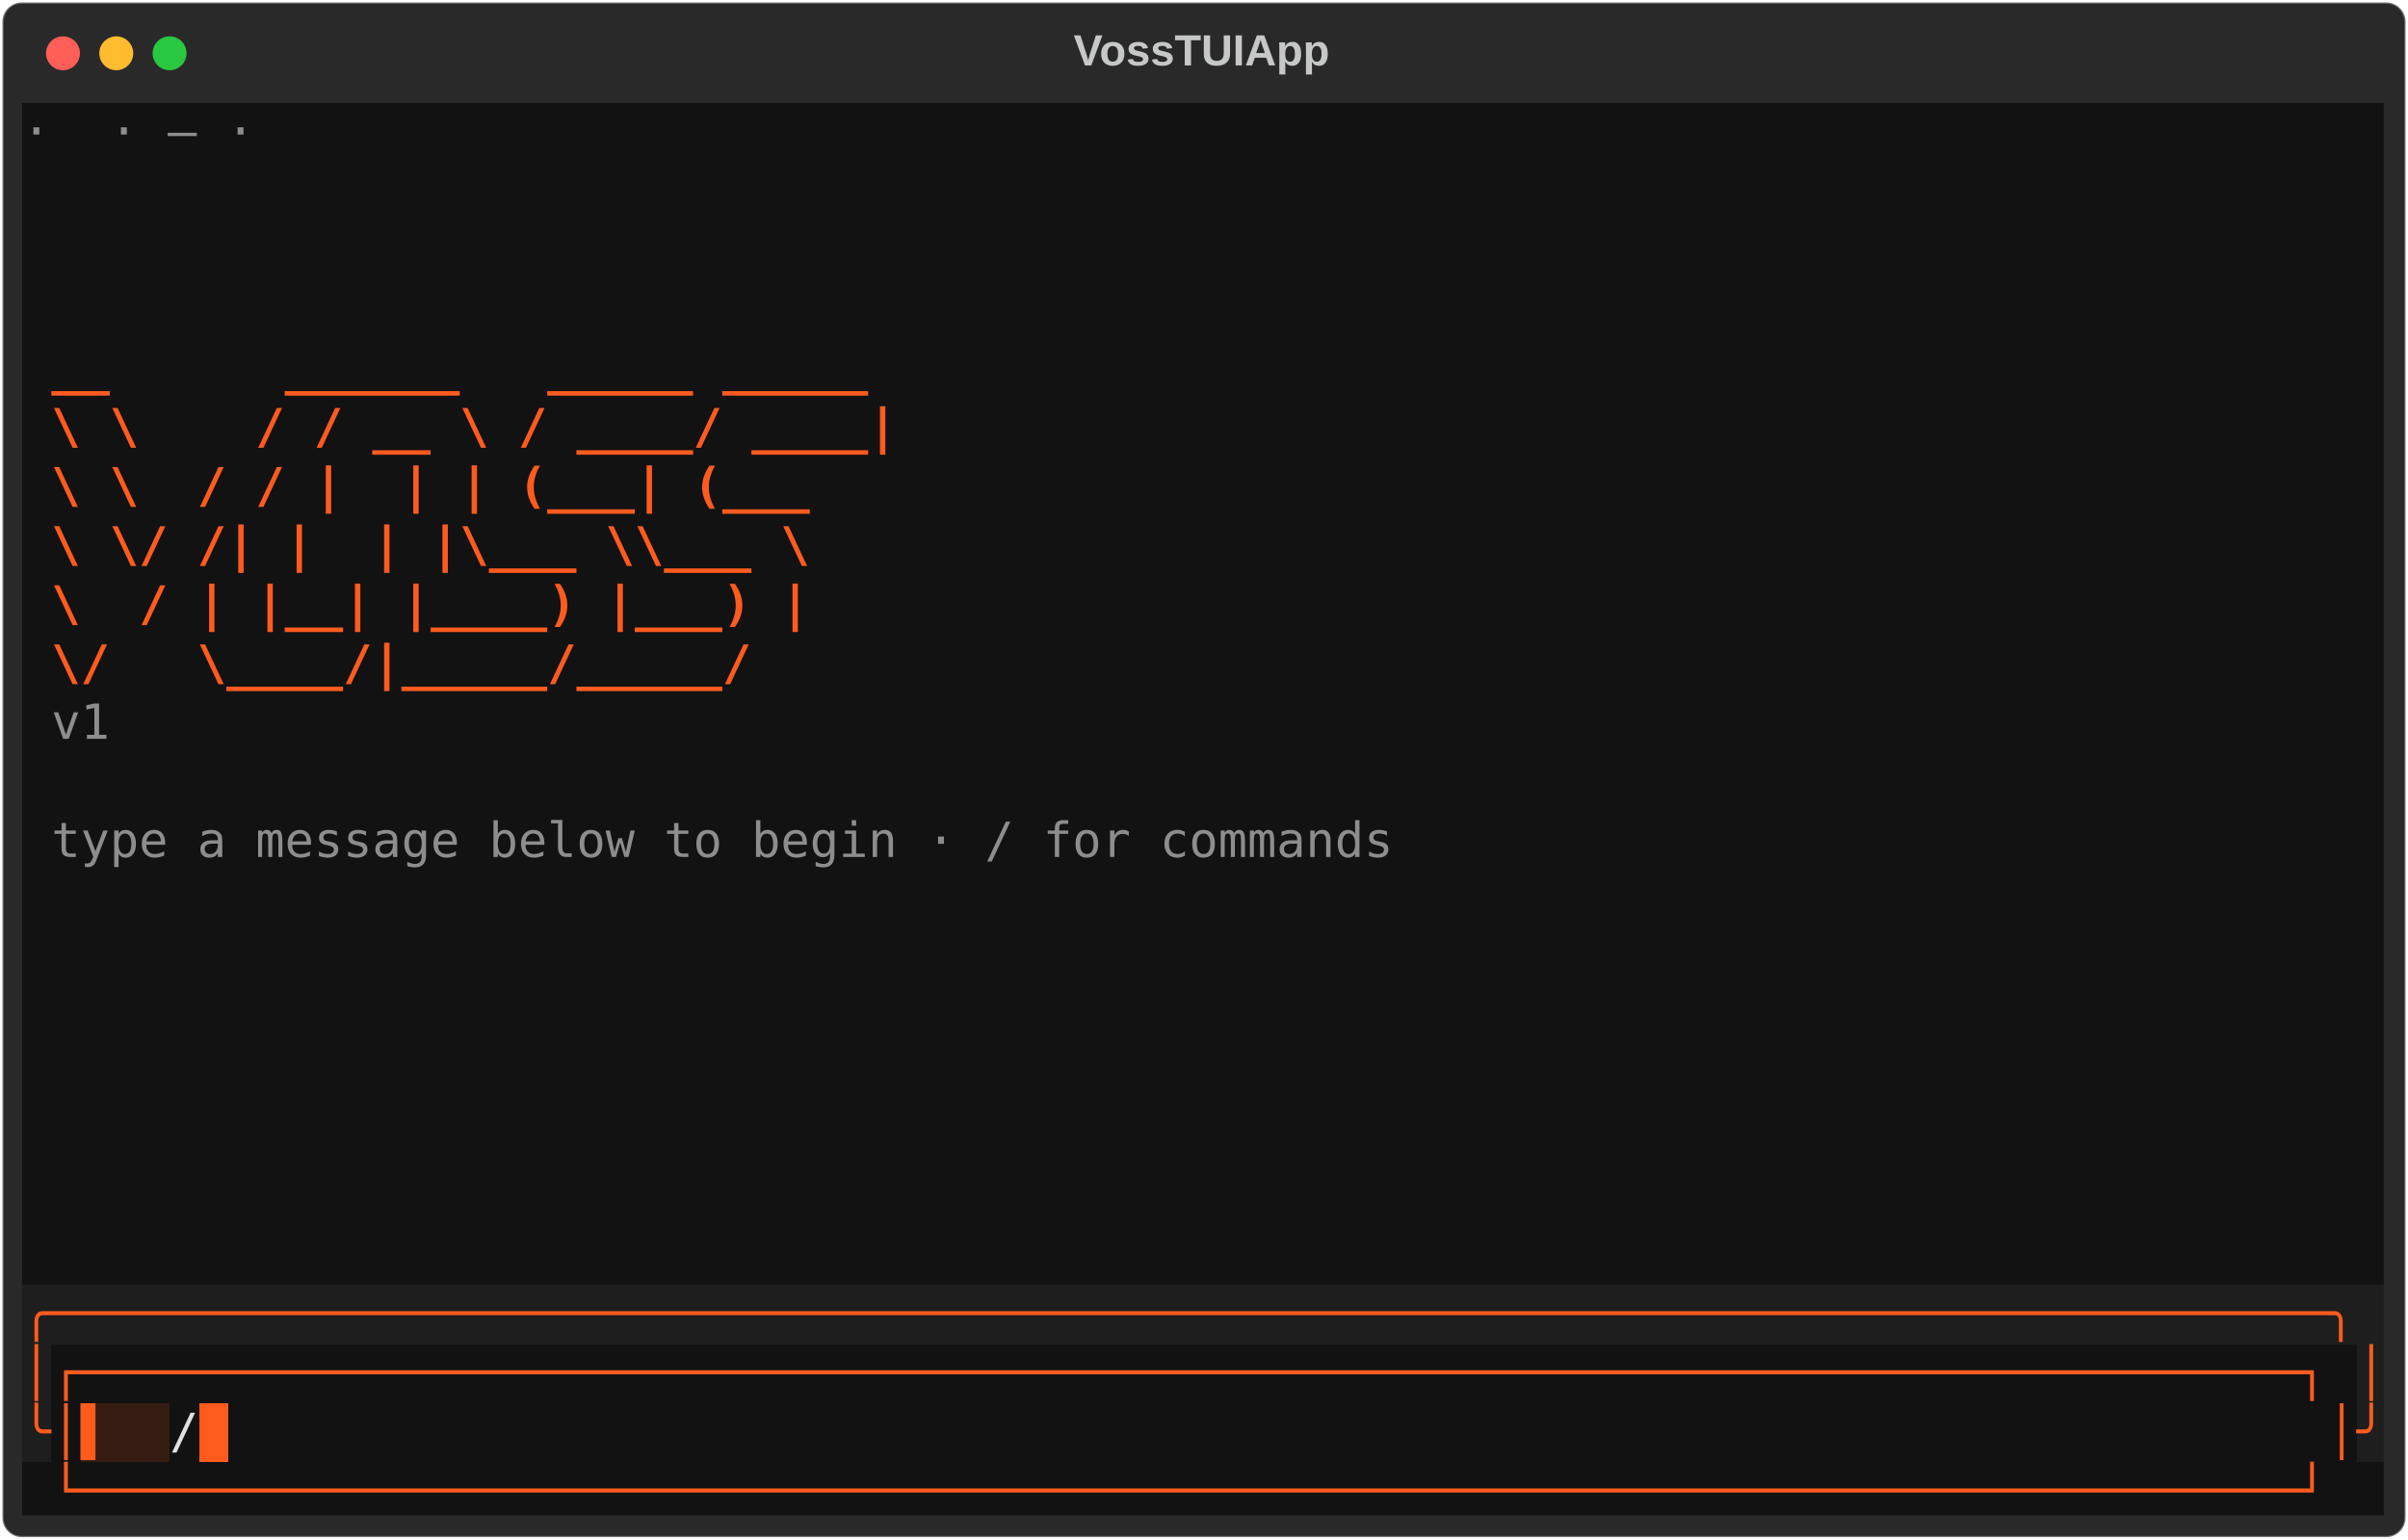
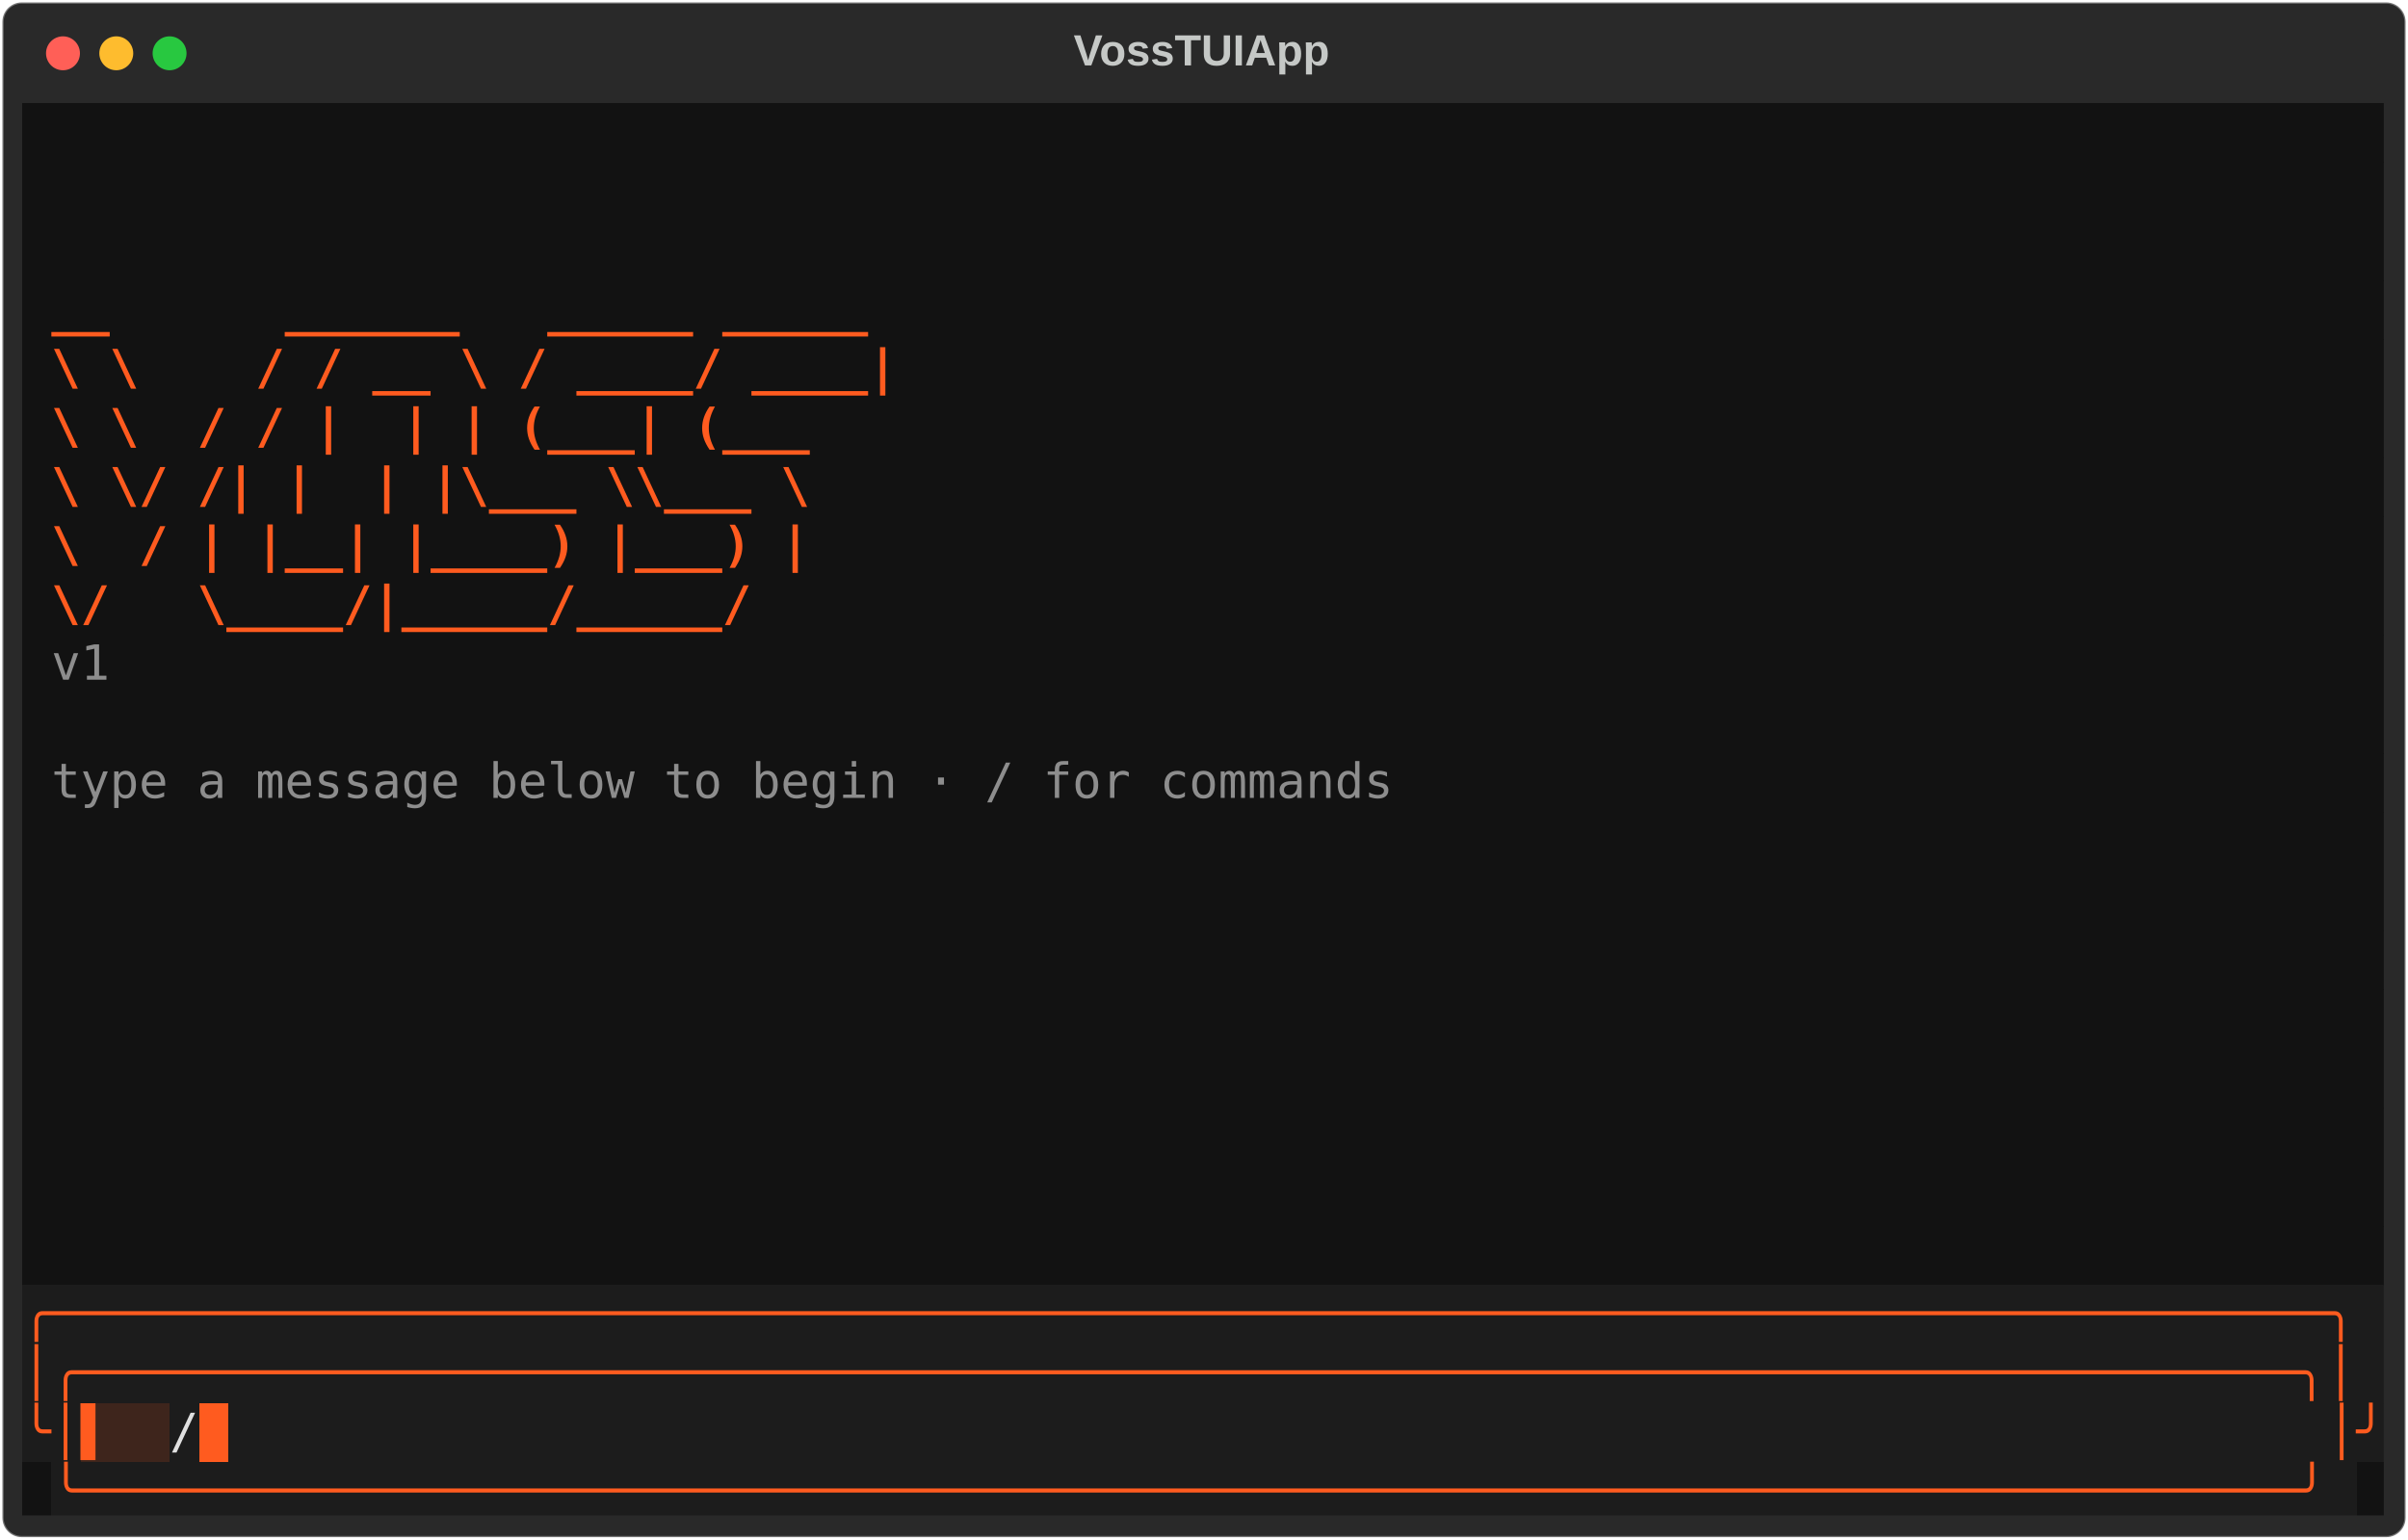
<svg xmlns="http://www.w3.org/2000/svg" class="rich-terminal" viewBox="0 0 994 635.6">
  <style>

    @font-face {
        font-family: "Fira Code";
        src: local("FiraCode-Regular"),
                url("https://cdnjs.cloudflare.com/ajax/libs/firacode/6.2.0/woff2/FiraCode-Regular.woff2") format("woff2"),
                url("https://cdnjs.cloudflare.com/ajax/libs/firacode/6.2.0/woff/FiraCode-Regular.woff") format("woff");
        font-style: normal;
        font-weight: 400;
    }
    @font-face {
        font-family: "Fira Code";
        src: local("FiraCode-Bold"),
                url("https://cdnjs.cloudflare.com/ajax/libs/firacode/6.2.0/woff2/FiraCode-Bold.woff2") format("woff2"),
                url("https://cdnjs.cloudflare.com/ajax/libs/firacode/6.2.0/woff/FiraCode-Bold.woff") format("woff");
        font-style: bold;
        font-weight: 700;
    }

    .terminal-matrix {
        font-family: Fira Code, monospace;
        font-size: 20px;
        line-height: 24.4px;
        font-variant-east-asian: full-width;
    }

    .terminal-title {
        font-size: 18px;
        font-weight: bold;
        font-family: arial;
    }

-     .terminal-r1 { fill: #8d8d8d }
- .terminal-r2 { fill: #c5c8c6 }
- .terminal-r3 { fill: #e0e0e0 }
- .terminal-r4 { fill: #ff5b1f;font-weight: bold }
+     .terminal-r1 { fill: #c5c8c6 }
+ .terminal-r2 { fill: #e0e0e0 }
+ .terminal-r3 { fill: #ff5b1f;font-weight: bold }
+ .terminal-r4 { fill: #8d8d8d }
.terminal-r5 { fill: #ff5b1f }
.terminal-r6 { fill: #121212 }
    </style>
  <defs>
    <clipPath id="terminal-clip-terminal">
      <rect x="0" y="0" width="975.0" height="584.6" />
    </clipPath>
    <clipPath id="terminal-line-0">
      <rect x="0" y="1.5" width="976" height="24.65" />
    </clipPath>
    <clipPath id="terminal-line-1">
      <rect x="0" y="25.9" width="976" height="24.65" />
    </clipPath>
    <clipPath id="terminal-line-2">
      <rect x="0" y="50.3" width="976" height="24.65" />
    </clipPath>
    <clipPath id="terminal-line-3">
      <rect x="0" y="74.7" width="976" height="24.65" />
    </clipPath>
    <clipPath id="terminal-line-4">
      <rect x="0" y="99.1" width="976" height="24.65" />
    </clipPath>
    <clipPath id="terminal-line-5">
      <rect x="0" y="123.5" width="976" height="24.65" />
    </clipPath>
    <clipPath id="terminal-line-6">
      <rect x="0" y="147.9" width="976" height="24.65" />
    </clipPath>
    <clipPath id="terminal-line-7">
      <rect x="0" y="172.3" width="976" height="24.65" />
    </clipPath>
    <clipPath id="terminal-line-8">
      <rect x="0" y="196.7" width="976" height="24.65" />
    </clipPath>
    <clipPath id="terminal-line-9">
      <rect x="0" y="221.1" width="976" height="24.65" />
    </clipPath>
    <clipPath id="terminal-line-10">
      <rect x="0" y="245.5" width="976" height="24.65" />
    </clipPath>
    <clipPath id="terminal-line-11">
      <rect x="0" y="269.9" width="976" height="24.65" />
    </clipPath>
    <clipPath id="terminal-line-12">
      <rect x="0" y="294.3" width="976" height="24.65" />
    </clipPath>
    <clipPath id="terminal-line-13">
      <rect x="0" y="318.7" width="976" height="24.65" />
    </clipPath>
    <clipPath id="terminal-line-14">
      <rect x="0" y="343.1" width="976" height="24.65" />
    </clipPath>
    <clipPath id="terminal-line-15">
      <rect x="0" y="367.5" width="976" height="24.65" />
    </clipPath>
    <clipPath id="terminal-line-16">
      <rect x="0" y="391.9" width="976" height="24.65" />
    </clipPath>
    <clipPath id="terminal-line-17">
      <rect x="0" y="416.3" width="976" height="24.65" />
    </clipPath>
    <clipPath id="terminal-line-18">
      <rect x="0" y="440.7" width="976" height="24.65" />
    </clipPath>
    <clipPath id="terminal-line-19">
      <rect x="0" y="465.1" width="976" height="24.65" />
    </clipPath>
    <clipPath id="terminal-line-20">
      <rect x="0" y="489.5" width="976" height="24.65" />
    </clipPath>
    <clipPath id="terminal-line-21">
      <rect x="0" y="513.9" width="976" height="24.65" />
    </clipPath>
    <clipPath id="terminal-line-22">
      <rect x="0" y="538.3" width="976" height="24.65" />
    </clipPath>
  </defs>
  <rect fill="#292929" stroke="rgba(255,255,255,0.35)" stroke-width="1" x="1" y="1" width="992" height="633.6" rx="8" />
  <text class="terminal-title" fill="#c5c8c6" text-anchor="middle" x="496" y="27">VossTUIApp</text>
  <g transform="translate(26,22)">
    <circle cx="0" cy="0" r="7" fill="#ff5f57" />
    <circle cx="22" cy="0" r="7" fill="#febc2e" />
    <circle cx="44" cy="0" r="7" fill="#28c840" />
  </g>
  <g transform="translate(9, 41)" clip-path="url(#terminal-clip-terminal)">
-     <rect fill="#121212" x="0" y="1.5" width="122" height="24.65" shape-rendering="crispEdges" />
-     <rect fill="#121212" x="122" y="1.5" width="854" height="24.65" shape-rendering="crispEdges" />
+     <rect fill="#121212" x="0" y="1.5" width="951.6" height="24.65" shape-rendering="crispEdges" />
+     <rect fill="#121212" x="951.6" y="1.5" width="24.4" height="24.65" shape-rendering="crispEdges" />
    <rect fill="#121212" x="0" y="25.9" width="951.6" height="24.65" shape-rendering="crispEdges" />
    <rect fill="#121212" x="951.6" y="25.9" width="24.4" height="24.65" shape-rendering="crispEdges" />
    <rect fill="#121212" x="0" y="50.3" width="951.6" height="24.65" shape-rendering="crispEdges" />
    <rect fill="#121212" x="951.6" y="50.3" width="24.4" height="24.65" shape-rendering="crispEdges" />
-     <rect fill="#121212" x="0" y="74.7" width="951.6" height="24.65" shape-rendering="crispEdges" />
+     <rect fill="#121212" x="0" y="74.7" width="12.2" height="24.65" shape-rendering="crispEdges" />
+     <rect fill="#121212" x="12.2" y="74.7" width="658.8" height="24.65" shape-rendering="crispEdges" />
+     <rect fill="#121212" x="671" y="74.7" width="280.6" height="24.65" shape-rendering="crispEdges" />
    <rect fill="#121212" x="951.6" y="74.7" width="24.4" height="24.65" shape-rendering="crispEdges" />
    <rect fill="#121212" x="0" y="99.1" width="12.2" height="24.65" shape-rendering="crispEdges" />
    <rect fill="#121212" x="12.2" y="99.1" width="658.8" height="24.65" shape-rendering="crispEdges" />
    <rect fill="#121212" x="671" y="99.1" width="280.6" height="24.65" shape-rendering="crispEdges" />
    <rect fill="#121212" x="951.6" y="99.1" width="24.4" height="24.65" shape-rendering="crispEdges" />
    <rect fill="#121212" x="0" y="123.5" width="12.2" height="24.65" shape-rendering="crispEdges" />
-     <rect fill="#121212" x="12.2" y="123.5" width="658.8" height="24.65" shape-rendering="crispEdges" />
-     <rect fill="#121212" x="671" y="123.5" width="280.6" height="24.65" shape-rendering="crispEdges" />
+     <rect fill="#121212" x="12.2" y="123.5" width="646.6" height="24.65" shape-rendering="crispEdges" />
+     <rect fill="#121212" x="658.8" y="123.5" width="292.8" height="24.65" shape-rendering="crispEdges" />
    <rect fill="#121212" x="951.6" y="123.5" width="24.4" height="24.65" shape-rendering="crispEdges" />
    <rect fill="#121212" x="0" y="147.9" width="12.2" height="24.65" shape-rendering="crispEdges" />
-     <rect fill="#121212" x="12.2" y="147.9" width="646.6" height="24.65" shape-rendering="crispEdges" />
-     <rect fill="#121212" x="658.8" y="147.9" width="292.8" height="24.65" shape-rendering="crispEdges" />
+     <rect fill="#121212" x="12.2" y="147.9" width="658.8" height="24.65" shape-rendering="crispEdges" />
+     <rect fill="#121212" x="671" y="147.9" width="280.6" height="24.65" shape-rendering="crispEdges" />
    <rect fill="#121212" x="951.6" y="147.9" width="24.4" height="24.65" shape-rendering="crispEdges" />
    <rect fill="#121212" x="0" y="172.3" width="12.2" height="24.65" shape-rendering="crispEdges" />
    <rect fill="#121212" x="12.2" y="172.3" width="658.8" height="24.65" shape-rendering="crispEdges" />
    <rect fill="#121212" x="671" y="172.3" width="280.6" height="24.65" shape-rendering="crispEdges" />
    <rect fill="#121212" x="951.6" y="172.3" width="24.4" height="24.65" shape-rendering="crispEdges" />
    <rect fill="#121212" x="0" y="196.7" width="12.2" height="24.65" shape-rendering="crispEdges" />
    <rect fill="#121212" x="12.2" y="196.7" width="658.8" height="24.65" shape-rendering="crispEdges" />
    <rect fill="#121212" x="671" y="196.7" width="280.6" height="24.65" shape-rendering="crispEdges" />
    <rect fill="#121212" x="951.6" y="196.7" width="24.4" height="24.65" shape-rendering="crispEdges" />
    <rect fill="#121212" x="0" y="221.1" width="12.2" height="24.65" shape-rendering="crispEdges" />
-     <rect fill="#121212" x="12.2" y="221.1" width="658.8" height="24.65" shape-rendering="crispEdges" />
-     <rect fill="#121212" x="671" y="221.1" width="280.6" height="24.65" shape-rendering="crispEdges" />
+     <rect fill="#121212" x="12.2" y="221.1" width="500.2" height="24.65" shape-rendering="crispEdges" />
+     <rect fill="#121212" x="512.4" y="221.1" width="439.2" height="24.65" shape-rendering="crispEdges" />
    <rect fill="#121212" x="951.6" y="221.1" width="24.4" height="24.65" shape-rendering="crispEdges" />
-     <rect fill="#121212" x="0" y="245.5" width="12.2" height="24.65" shape-rendering="crispEdges" />
-     <rect fill="#121212" x="12.2" y="245.5" width="500.2" height="24.65" shape-rendering="crispEdges" />
-     <rect fill="#121212" x="512.4" y="245.5" width="439.2" height="24.65" shape-rendering="crispEdges" />
+     <rect fill="#121212" x="0" y="245.5" width="951.6" height="24.65" shape-rendering="crispEdges" />
    <rect fill="#121212" x="951.6" y="245.5" width="24.4" height="24.65" shape-rendering="crispEdges" />
-     <rect fill="#121212" x="0" y="269.9" width="951.6" height="24.65" shape-rendering="crispEdges" />
+     <rect fill="#121212" x="0" y="269.9" width="12.2" height="24.65" shape-rendering="crispEdges" />
+     <rect fill="#121212" x="12.2" y="269.9" width="768.6" height="24.65" shape-rendering="crispEdges" />
+     <rect fill="#121212" x="780.8" y="269.9" width="170.8" height="24.65" shape-rendering="crispEdges" />
    <rect fill="#121212" x="951.6" y="269.9" width="24.4" height="24.65" shape-rendering="crispEdges" />
    <rect fill="#121212" x="0" y="294.3" width="12.2" height="24.65" shape-rendering="crispEdges" />
-     <rect fill="#121212" x="12.2" y="294.3" width="768.6" height="24.65" shape-rendering="crispEdges" />
-     <rect fill="#121212" x="780.8" y="294.3" width="170.8" height="24.65" shape-rendering="crispEdges" />
+     <rect fill="#121212" x="12.2" y="294.3" width="927.2" height="24.65" shape-rendering="crispEdges" />
+     <rect fill="#121212" x="939.4" y="294.3" width="12.2" height="24.65" shape-rendering="crispEdges" />
    <rect fill="#121212" x="951.6" y="294.3" width="24.4" height="24.65" shape-rendering="crispEdges" />
    <rect fill="#121212" x="0" y="318.7" width="12.2" height="24.65" shape-rendering="crispEdges" />
    <rect fill="#121212" x="12.2" y="318.7" width="927.2" height="24.65" shape-rendering="crispEdges" />
    <rect fill="#121212" x="939.4" y="318.7" width="12.2" height="24.65" shape-rendering="crispEdges" />
    <rect fill="#121212" x="951.6" y="318.7" width="24.4" height="24.65" shape-rendering="crispEdges" />
    <rect fill="#121212" x="0" y="343.1" width="12.2" height="24.65" shape-rendering="crispEdges" />
    <rect fill="#121212" x="12.2" y="343.1" width="927.2" height="24.65" shape-rendering="crispEdges" />
    <rect fill="#121212" x="939.4" y="343.1" width="12.2" height="24.65" shape-rendering="crispEdges" />
    <rect fill="#121212" x="951.6" y="343.1" width="24.4" height="24.65" shape-rendering="crispEdges" />
    <rect fill="#121212" x="0" y="367.5" width="12.2" height="24.65" shape-rendering="crispEdges" />
    <rect fill="#121212" x="12.2" y="367.5" width="927.2" height="24.65" shape-rendering="crispEdges" />
    <rect fill="#121212" x="939.4" y="367.5" width="12.2" height="24.65" shape-rendering="crispEdges" />
    <rect fill="#121212" x="951.6" y="367.5" width="24.4" height="24.65" shape-rendering="crispEdges" />
    <rect fill="#121212" x="0" y="391.9" width="12.2" height="24.65" shape-rendering="crispEdges" />
    <rect fill="#121212" x="12.2" y="391.9" width="927.2" height="24.65" shape-rendering="crispEdges" />
    <rect fill="#121212" x="939.4" y="391.9" width="12.2" height="24.65" shape-rendering="crispEdges" />
    <rect fill="#121212" x="951.6" y="391.9" width="24.4" height="24.65" shape-rendering="crispEdges" />
    <rect fill="#121212" x="0" y="416.3" width="12.2" height="24.65" shape-rendering="crispEdges" />
    <rect fill="#121212" x="12.2" y="416.3" width="927.2" height="24.65" shape-rendering="crispEdges" />
    <rect fill="#121212" x="939.4" y="416.3" width="12.2" height="24.65" shape-rendering="crispEdges" />
    <rect fill="#121212" x="951.6" y="416.3" width="24.4" height="24.65" shape-rendering="crispEdges" />
    <rect fill="#121212" x="0" y="440.7" width="12.2" height="24.65" shape-rendering="crispEdges" />
    <rect fill="#121212" x="12.2" y="440.7" width="927.2" height="24.65" shape-rendering="crispEdges" />
    <rect fill="#121212" x="939.4" y="440.7" width="12.2" height="24.65" shape-rendering="crispEdges" />
    <rect fill="#121212" x="951.6" y="440.7" width="24.4" height="24.65" shape-rendering="crispEdges" />
    <rect fill="#121212" x="0" y="465.1" width="12.2" height="24.65" shape-rendering="crispEdges" />
    <rect fill="#121212" x="12.2" y="465.1" width="927.2" height="24.65" shape-rendering="crispEdges" />
    <rect fill="#121212" x="939.4" y="465.1" width="12.2" height="24.65" shape-rendering="crispEdges" />
    <rect fill="#121212" x="951.6" y="465.1" width="24.4" height="24.65" shape-rendering="crispEdges" />
-     <rect fill="#1e1e1e" x="0" y="489.5" width="976" height="24.65" shape-rendering="crispEdges" />
-     <rect fill="#1e1e1e" x="0" y="513.9" width="12.2" height="24.65" shape-rendering="crispEdges" />
-     <rect fill="#121212" x="12.2" y="513.9" width="951.6" height="24.65" shape-rendering="crispEdges" />
-     <rect fill="#1e1e1e" x="963.8" y="513.9" width="12.2" height="24.65" shape-rendering="crispEdges" />
-     <rect fill="#1e1e1e" x="0" y="538.3" width="12.2" height="24.65" shape-rendering="crispEdges" />
-     <rect fill="#121212" x="12.2" y="538.3" width="12.2" height="24.65" shape-rendering="crispEdges" />
-     <rect fill="#351c13" x="24.4" y="538.3" width="36.6" height="24.65" shape-rendering="crispEdges" />
-     <rect fill="#121212" x="61" y="538.3" width="12.2" height="24.65" shape-rendering="crispEdges" />
+     <rect fill="#1c1c1c" x="0" y="489.5" width="976" height="24.65" shape-rendering="crispEdges" />
+     <rect fill="#1c1c1c" x="0" y="513.9" width="976" height="24.65" shape-rendering="crispEdges" />
+     <rect fill="#1c1c1c" x="0" y="538.3" width="24.4" height="24.65" shape-rendering="crispEdges" />
+     <rect fill="#3e251c" x="24.4" y="538.3" width="36.6" height="24.65" shape-rendering="crispEdges" />
+     <rect fill="#1c1c1c" x="61" y="538.3" width="12.2" height="24.65" shape-rendering="crispEdges" />
    <rect fill="#ff5b1f" x="73.2" y="538.3" width="12.2" height="24.65" shape-rendering="crispEdges" />
-     <rect fill="#121212" x="85.4" y="538.3" width="854" height="24.65" shape-rendering="crispEdges" />
-     <rect fill="#121212" x="939.4" y="538.3" width="12.2" height="24.65" shape-rendering="crispEdges" />
-     <rect fill="#121212" x="951.6" y="538.3" width="12.2" height="24.65" shape-rendering="crispEdges" />
-     <rect fill="#1e1e1e" x="963.8" y="538.3" width="12.2" height="24.65" shape-rendering="crispEdges" />
+     <rect fill="#1c1c1c" x="85.4" y="538.3" width="854" height="24.65" shape-rendering="crispEdges" />
+     <rect fill="#1c1c1c" x="939.4" y="538.3" width="12.2" height="24.65" shape-rendering="crispEdges" />
+     <rect fill="#1c1c1c" x="951.6" y="538.3" width="24.4" height="24.65" shape-rendering="crispEdges" />
    <rect fill="#121212" x="0" y="562.7" width="12.2" height="24.65" shape-rendering="crispEdges" />
-     <rect fill="#121212" x="12.2" y="562.7" width="951.6" height="24.65" shape-rendering="crispEdges" />
+     <rect fill="#1c1c1c" x="12.2" y="562.7" width="951.6" height="24.65" shape-rendering="crispEdges" />
    <rect fill="#121212" x="963.8" y="562.7" width="12.2" height="24.65" shape-rendering="crispEdges" />
    <g class="terminal-matrix">
-       <text class="terminal-r1" x="0" y="20" textLength="122" clip-path="url(#terminal-line-0)"> ·  · — · </text>
-       <text class="terminal-r2" x="976" y="20" textLength="12.2" clip-path="url(#terminal-line-0)">
- </text>
-       <text class="terminal-r2" x="976" y="44.4" textLength="12.2" clip-path="url(#terminal-line-1)">
- </text>
-       <text class="terminal-r2" x="976" y="68.8" textLength="12.2" clip-path="url(#terminal-line-2)">
- </text>
-       <text class="terminal-r2" x="976" y="93.2" textLength="12.2" clip-path="url(#terminal-line-3)">
- </text>
-       <text class="terminal-r4" x="12.2" y="117.6" textLength="658.8" clip-path="url(#terminal-line-4)">                          __      ______   _____ _____</text>
-       <text class="terminal-r2" x="976" y="117.6" textLength="12.2" clip-path="url(#terminal-line-4)">
- </text>
-       <text class="terminal-r4" x="12.2" y="142" textLength="658.8" clip-path="url(#terminal-line-5)">                         \ \    / / __ \ / ____/ ____|</text>
-       <text class="terminal-r2" x="976" y="142" textLength="12.2" clip-path="url(#terminal-line-5)">
- </text>
-       <text class="terminal-r4" x="12.2" y="166.4" textLength="646.6" clip-path="url(#terminal-line-6)">                           \ \  / / |  | | (___| (___</text>
-       <text class="terminal-r2" x="976" y="166.4" textLength="12.2" clip-path="url(#terminal-line-6)">
- </text>
-       <text class="terminal-r4" x="12.2" y="190.8" textLength="658.8" clip-path="url(#terminal-line-7)">                            \ \/ /| |  | |\___ \\___ \</text>
-       <text class="terminal-r2" x="976" y="190.8" textLength="12.2" clip-path="url(#terminal-line-7)">
- </text>
-       <text class="terminal-r4" x="12.2" y="215.2" textLength="658.8" clip-path="url(#terminal-line-8)">                            \  / | |__| |____) |___) |</text>
-       <text class="terminal-r2" x="976" y="215.2" textLength="12.2" clip-path="url(#terminal-line-8)">
- </text>
-       <text class="terminal-r4" x="12.2" y="239.6" textLength="658.8" clip-path="url(#terminal-line-9)">                              \/   \____/|_____/_____/</text>
-       <text class="terminal-r2" x="976" y="239.6" textLength="12.2" clip-path="url(#terminal-line-9)">
- </text>
-       <text class="terminal-r1" x="12.2" y="264" textLength="500.2" clip-path="url(#terminal-line-10)">                                       v1</text>
-       <text class="terminal-r2" x="976" y="264" textLength="12.2" clip-path="url(#terminal-line-10)">
- </text>
-       <text class="terminal-r2" x="976" y="288.4" textLength="12.2" clip-path="url(#terminal-line-11)">
- </text>
-       <text class="terminal-r1" x="12.2" y="312.8" textLength="768.6" clip-path="url(#terminal-line-12)">                 type a message below to begin · / for commands</text>
-       <text class="terminal-r2" x="976" y="312.8" textLength="12.2" clip-path="url(#terminal-line-12)">
- </text>
-       <text class="terminal-r2" x="976" y="337.2" textLength="12.2" clip-path="url(#terminal-line-13)">
- </text>
-       <text class="terminal-r2" x="976" y="361.6" textLength="12.2" clip-path="url(#terminal-line-14)">
- </text>
-       <text class="terminal-r2" x="976" y="386" textLength="12.2" clip-path="url(#terminal-line-15)">
- </text>
-       <text class="terminal-r2" x="976" y="410.4" textLength="12.2" clip-path="url(#terminal-line-16)">
- </text>
-       <text class="terminal-r2" x="976" y="434.8" textLength="12.2" clip-path="url(#terminal-line-17)">
- </text>
-       <text class="terminal-r2" x="976" y="459.2" textLength="12.2" clip-path="url(#terminal-line-18)">
- </text>
-       <text class="terminal-r2" x="976" y="483.6" textLength="12.2" clip-path="url(#terminal-line-19)">
+       <text class="terminal-r1" x="976" y="20" textLength="12.2" clip-path="url(#terminal-line-0)">
+ </text>
+       <text class="terminal-r1" x="976" y="44.4" textLength="12.2" clip-path="url(#terminal-line-1)">
+ </text>
+       <text class="terminal-r1" x="976" y="68.8" textLength="12.2" clip-path="url(#terminal-line-2)">
+ </text>
+       <text class="terminal-r3" x="12.2" y="93.2" textLength="658.8" clip-path="url(#terminal-line-3)">                          __      ______   _____ _____</text>
+       <text class="terminal-r1" x="976" y="93.2" textLength="12.2" clip-path="url(#terminal-line-3)">
+ </text>
+       <text class="terminal-r3" x="12.2" y="117.6" textLength="658.8" clip-path="url(#terminal-line-4)">                         \ \    / / __ \ / ____/ ____|</text>
+       <text class="terminal-r1" x="976" y="117.6" textLength="12.2" clip-path="url(#terminal-line-4)">
+ </text>
+       <text class="terminal-r3" x="12.2" y="142" textLength="646.6" clip-path="url(#terminal-line-5)">                           \ \  / / |  | | (___| (___</text>
+       <text class="terminal-r1" x="976" y="142" textLength="12.2" clip-path="url(#terminal-line-5)">
+ </text>
+       <text class="terminal-r3" x="12.2" y="166.4" textLength="658.8" clip-path="url(#terminal-line-6)">                            \ \/ /| |  | |\___ \\___ \</text>
+       <text class="terminal-r1" x="976" y="166.4" textLength="12.2" clip-path="url(#terminal-line-6)">
+ </text>
+       <text class="terminal-r3" x="12.2" y="190.8" textLength="658.8" clip-path="url(#terminal-line-7)">                            \  / | |__| |____) |___) |</text>
+       <text class="terminal-r1" x="976" y="190.8" textLength="12.2" clip-path="url(#terminal-line-7)">
+ </text>
+       <text class="terminal-r3" x="12.2" y="215.2" textLength="658.8" clip-path="url(#terminal-line-8)">                              \/   \____/|_____/_____/</text>
+       <text class="terminal-r1" x="976" y="215.2" textLength="12.2" clip-path="url(#terminal-line-8)">
+ </text>
+       <text class="terminal-r4" x="12.2" y="239.6" textLength="500.2" clip-path="url(#terminal-line-9)">                                       v1</text>
+       <text class="terminal-r1" x="976" y="239.6" textLength="12.2" clip-path="url(#terminal-line-9)">
+ </text>
+       <text class="terminal-r1" x="976" y="264" textLength="12.2" clip-path="url(#terminal-line-10)">
+ </text>
+       <text class="terminal-r4" x="12.2" y="288.4" textLength="768.6" clip-path="url(#terminal-line-11)">                 type a message below to begin · / for commands</text>
+       <text class="terminal-r1" x="976" y="288.4" textLength="12.2" clip-path="url(#terminal-line-11)">
+ </text>
+       <text class="terminal-r1" x="976" y="312.8" textLength="12.2" clip-path="url(#terminal-line-12)">
+ </text>
+       <text class="terminal-r1" x="976" y="337.2" textLength="12.2" clip-path="url(#terminal-line-13)">
+ </text>
+       <text class="terminal-r1" x="976" y="361.6" textLength="12.2" clip-path="url(#terminal-line-14)">
+ </text>
+       <text class="terminal-r1" x="976" y="386" textLength="12.2" clip-path="url(#terminal-line-15)">
+ </text>
+       <text class="terminal-r1" x="976" y="410.4" textLength="12.2" clip-path="url(#terminal-line-16)">
+ </text>
+       <text class="terminal-r1" x="976" y="434.8" textLength="12.2" clip-path="url(#terminal-line-17)">
+ </text>
+       <text class="terminal-r1" x="976" y="459.2" textLength="12.2" clip-path="url(#terminal-line-18)">
+ </text>
+       <text class="terminal-r1" x="976" y="483.6" textLength="12.2" clip-path="url(#terminal-line-19)">
</text>
      <text class="terminal-r5" x="0" y="508" textLength="976" clip-path="url(#terminal-line-20)">╭──────────────────────────────────────────────────────────────────────────────╮</text>
-       <text class="terminal-r2" x="976" y="508" textLength="12.2" clip-path="url(#terminal-line-20)">
- </text>
-       <text class="terminal-r5" x="0" y="532.4" textLength="12.2" clip-path="url(#terminal-line-21)">│</text>
-       <text class="terminal-r5" x="12.2" y="532.4" textLength="951.6" clip-path="url(#terminal-line-21)">┌────────────────────────────────────────────────────────────────────────────┐</text>
-       <text class="terminal-r5" x="963.8" y="532.4" textLength="12.2" clip-path="url(#terminal-line-21)">│</text>
-       <text class="terminal-r2" x="976" y="532.4" textLength="12.2" clip-path="url(#terminal-line-21)">
- </text>
-       <text class="terminal-r5" x="0" y="556.8" textLength="12.2" clip-path="url(#terminal-line-22)">╰</text>
-       <text class="terminal-r5" x="12.2" y="556.8" textLength="12.2" clip-path="url(#terminal-line-22)">│</text>
-       <text class="terminal-r4" x="24.4" y="556.8" textLength="36.6" clip-path="url(#terminal-line-22)">▌  </text>
-       <text class="terminal-r3" x="61" y="556.8" textLength="12.2" clip-path="url(#terminal-line-22)">/</text>
-       <text class="terminal-r5" x="951.6" y="556.8" textLength="12.2" clip-path="url(#terminal-line-22)">│</text>
-       <text class="terminal-r5" x="963.8" y="556.8" textLength="12.2" clip-path="url(#terminal-line-22)">╯</text>
-       <text class="terminal-r2" x="976" y="556.8" textLength="12.2" clip-path="url(#terminal-line-22)">
- </text>
-       <text class="terminal-r5" x="12.2" y="581.2" textLength="951.6" clip-path="url(#terminal-line-23)">└────────────────────────────────────────────────────────────────────────────┘</text>
+       <text class="terminal-r1" x="976" y="508" textLength="12.2" clip-path="url(#terminal-line-20)">
+ </text>
+       <text class="terminal-r5" x="0" y="532.4" textLength="976" clip-path="url(#terminal-line-21)">│╭────────────────────────────────────────────────────────────────────────────╮│</text>
+       <text class="terminal-r1" x="976" y="532.4" textLength="12.2" clip-path="url(#terminal-line-21)">
+ </text>
+       <text class="terminal-r5" x="0" y="556.8" textLength="24.4" clip-path="url(#terminal-line-22)">╰│</text>
+       <text class="terminal-r3" x="24.4" y="556.8" textLength="36.6" clip-path="url(#terminal-line-22)">▌  </text>
+       <text class="terminal-r2" x="61" y="556.8" textLength="12.2" clip-path="url(#terminal-line-22)">/</text>
+       <text class="terminal-r5" x="951.6" y="556.8" textLength="24.4" clip-path="url(#terminal-line-22)">│╯</text>
+       <text class="terminal-r1" x="976" y="556.8" textLength="12.2" clip-path="url(#terminal-line-22)">
+ </text>
+       <text class="terminal-r5" x="12.2" y="581.2" textLength="951.6" clip-path="url(#terminal-line-23)">╰────────────────────────────────────────────────────────────────────────────╯</text>
    </g>
  </g>
</svg>
